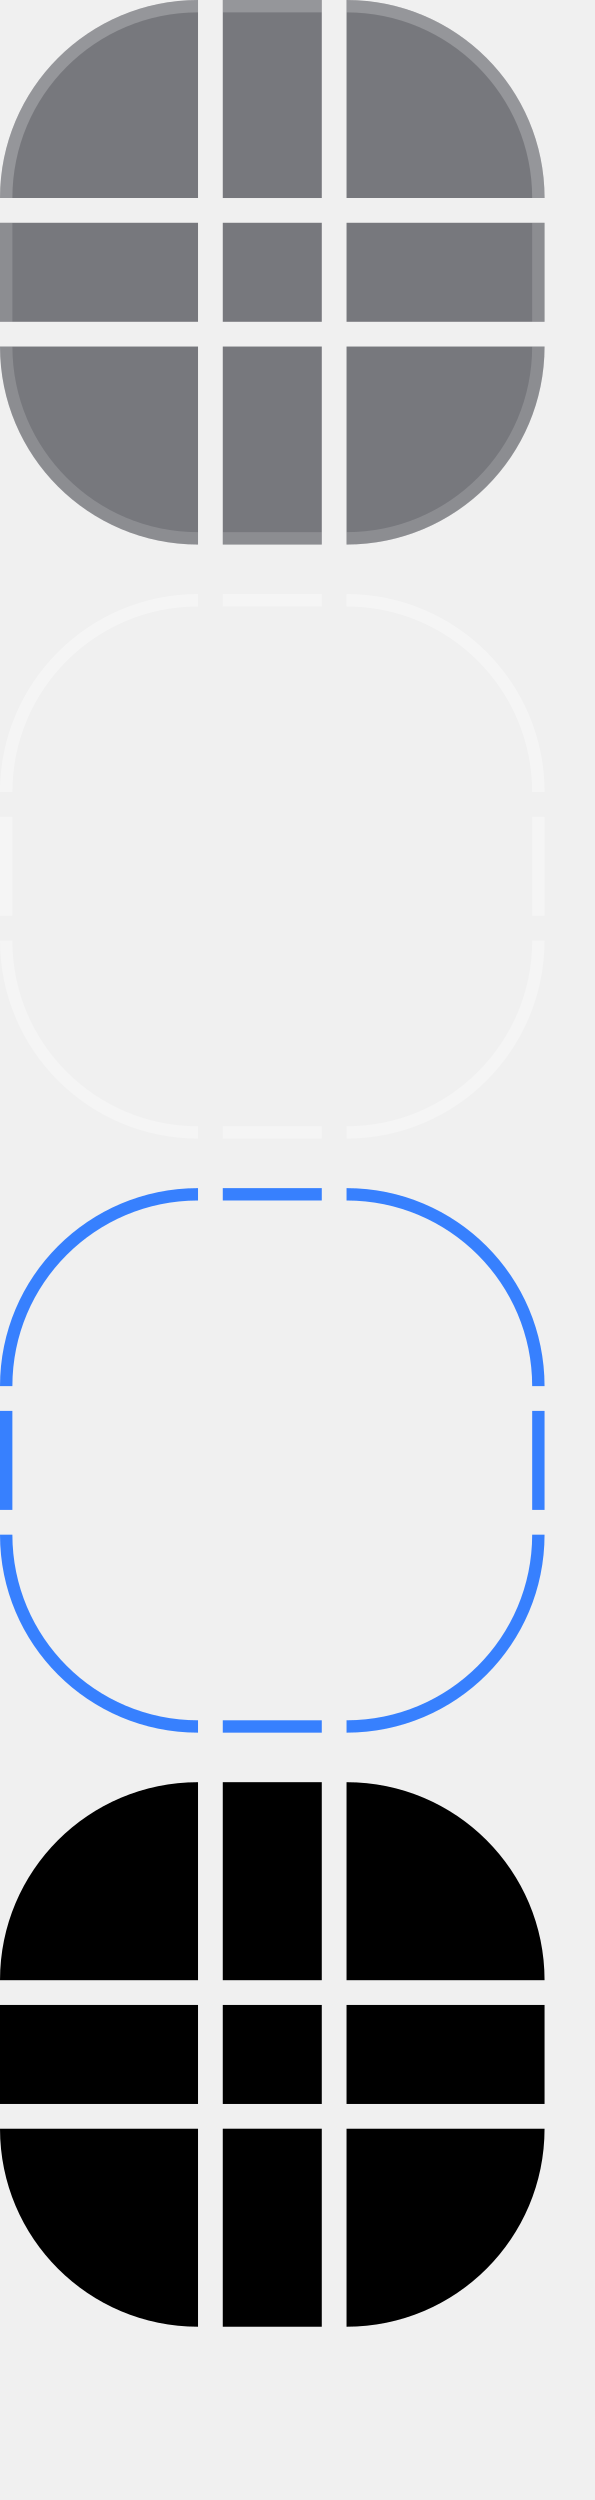
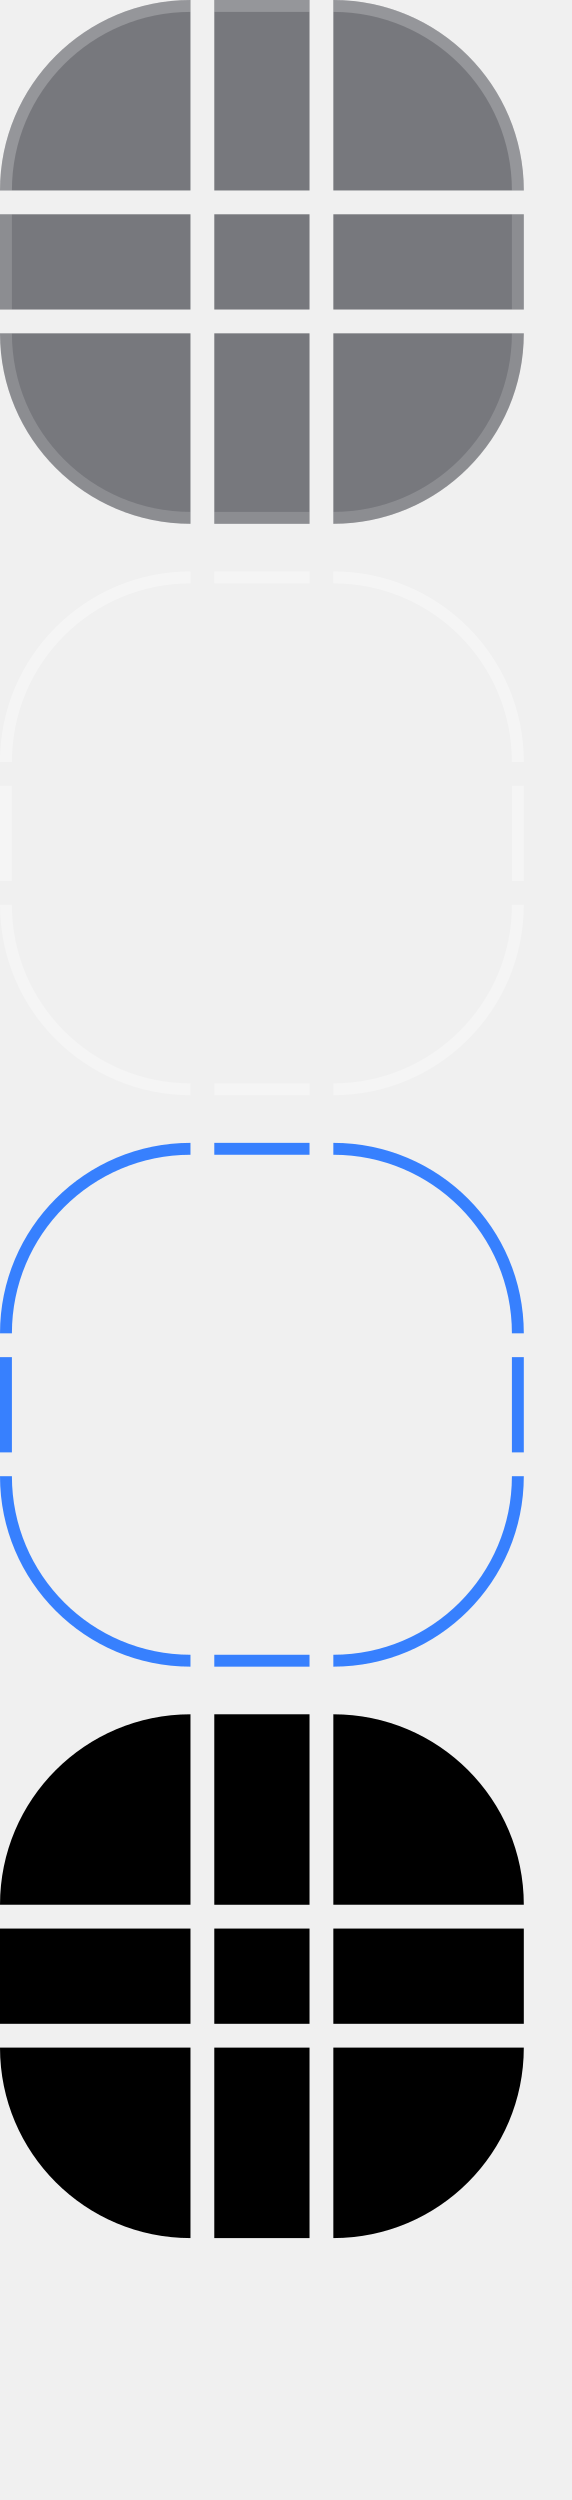
- <svg xmlns="http://www.w3.org/2000/svg" width="48" height="202" viewBox="0 0 48 202">
+ <svg xmlns="http://www.w3.org/2000/svg" width="48" height="210" viewBox="0 0 48 210">
  <g id="base-topleft" transform="translate(0,0)">
    <rect x="0" y="0" width="16" height="16" fill="none" />
    <path d="M 16,0 A 16,16 0 0 0 0,16 L 16,16 Z" fill="#14171F" fill-opacity="0.55" />
    <path d="M 16,0 A 16,16 0 0 0 0,16 L 1,16 A 15,15 0 0 1 16,1 Z" fill="#FFFFFF" fill-opacity="0.22" />
  </g>
  <g id="base-top" transform="translate(18,0)">
    <rect x="0" y="0" width="8" height="16" fill="none" />
    <rect x="0" y="0" width="8" height="16" fill="#14171F" fill-opacity="0.55" />
    <rect x="0" y="0" width="8" height="1" fill="#FFFFFF" fill-opacity="0.22" />
  </g>
  <g id="base-topright" transform="translate(28,0)">
    <rect x="0" y="0" width="16" height="16" fill="none" />
    <path d="M 0,0 A 16,16 0 0 1 16,16 L 0,16 Z" fill="#14171F" fill-opacity="0.55" />
    <path d="M 0,0 A 16,16 0 0 1 16,16 L 15,16 A 15,15 0 0 0 0,1 Z" fill="#FFFFFF" fill-opacity="0.22" />
  </g>
  <g id="base-left" transform="translate(0,18)">
    <rect x="0" y="0" width="16" height="8" fill="none" />
    <rect x="0" y="0" width="16" height="8" fill="#14171F" fill-opacity="0.55" />
    <rect x="0" y="0" width="1" height="8" fill="#FFFFFF" fill-opacity="0.16" />
  </g>
  <g id="base-center" transform="translate(18,18)">
    <rect x="0" y="0" width="8" height="8" fill="none" />
    <rect x="0" y="0" width="8" height="8" fill="#14171F" fill-opacity="0.55" />
  </g>
  <g id="base-right" transform="translate(28,18)">
    <rect x="0" y="0" width="16" height="8" fill="none" />
    <rect x="0" y="0" width="16" height="8" fill="#14171F" fill-opacity="0.55" />
    <rect x="15" y="0" width="1" height="8" fill="#FFFFFF" fill-opacity="0.16" />
  </g>
  <g id="base-bottomleft" transform="translate(0,28)">
    <rect x="0" y="0" width="16" height="16" fill="none" />
    <path d="M 0,0 A 16,16 0 0 0 16,16 L 16,0 Z" fill="#14171F" fill-opacity="0.55" />
    <path d="M 0,0 A 16,16 0 0 0 16,16 L 16,15 A 15,15 0 0 1 1,0 Z" fill="#FFFFFF" fill-opacity="0.16" />
  </g>
  <g id="base-bottom" transform="translate(18,28)">
    <rect x="0" y="0" width="8" height="16" fill="none" />
    <rect x="0" y="0" width="8" height="16" fill="#14171F" fill-opacity="0.55" />
    <rect x="0" y="15" width="8" height="1" fill="#FFFFFF" fill-opacity="0.16" />
  </g>
  <g id="base-bottomright" transform="translate(28,28)">
    <rect x="0" y="0" width="16" height="16" fill="none" />
    <path d="M 16,0 A 16,16 0 0 1 0,16 L 0,0 Z" fill="#14171F" fill-opacity="0.55" />
    <path d="M 16,0 A 16,16 0 0 1 0,16 L 0,15 A 15,15 0 0 0 15,0 Z" fill="#FFFFFF" fill-opacity="0.16" />
  </g>
  <g id="hover-topleft" transform="translate(0,48)">
    <rect x="0" y="0" width="16" height="16" fill="none" />
    <path d="M 16,0 A 16,16 0 0 0 0,16 L 16,16 Z" fill="#14171F" fill-opacity="0.0" />
    <path d="M 16,0 A 16,16 0 0 0 0,16 L 1,16 A 15,15 0 0 1 16,1 Z" fill="#FFFFFF" fill-opacity="0.36" />
  </g>
  <g id="hover-top" transform="translate(18,48)">
    <rect x="0" y="0" width="8" height="16" fill="none" />
    <rect x="0" y="0" width="8" height="16" fill="#14171F" fill-opacity="0.0" />
    <rect x="0" y="0" width="8" height="1" fill="#FFFFFF" fill-opacity="0.36" />
  </g>
  <g id="hover-topright" transform="translate(28,48)">
    <rect x="0" y="0" width="16" height="16" fill="none" />
    <path d="M 0,0 A 16,16 0 0 1 16,16 L 0,16 Z" fill="#14171F" fill-opacity="0.0" />
    <path d="M 0,0 A 16,16 0 0 1 16,16 L 15,16 A 15,15 0 0 0 0,1 Z" fill="#FFFFFF" fill-opacity="0.36" />
  </g>
  <g id="hover-left" transform="translate(0,66)">
    <rect x="0" y="0" width="16" height="8" fill="none" />
    <rect x="0" y="0" width="16" height="8" fill="#14171F" fill-opacity="0.0" />
    <rect x="0" y="0" width="1" height="8" fill="#FFFFFF" fill-opacity="0.32" />
  </g>
  <g id="hover-center" transform="translate(18,66)">
    <rect x="0" y="0" width="8" height="8" fill="none" />
    <rect x="0" y="0" width="8" height="8" fill="#14171F" fill-opacity="0.0" />
  </g>
  <g id="hover-right" transform="translate(28,66)">
    <rect x="0" y="0" width="16" height="8" fill="none" />
    <rect x="0" y="0" width="16" height="8" fill="#14171F" fill-opacity="0.0" />
    <rect x="15" y="0" width="1" height="8" fill="#FFFFFF" fill-opacity="0.32" />
  </g>
  <g id="hover-bottomleft" transform="translate(0,76)">
    <rect x="0" y="0" width="16" height="16" fill="none" />
    <path d="M 0,0 A 16,16 0 0 0 16,16 L 16,0 Z" fill="#14171F" fill-opacity="0.0" />
    <path d="M 0,0 A 16,16 0 0 0 16,16 L 16,15 A 15,15 0 0 1 1,0 Z" fill="#FFFFFF" fill-opacity="0.32" />
  </g>
  <g id="hover-bottom" transform="translate(18,76)">
    <rect x="0" y="0" width="8" height="16" fill="none" />
    <rect x="0" y="0" width="8" height="16" fill="#14171F" fill-opacity="0.0" />
    <rect x="0" y="15" width="8" height="1" fill="#FFFFFF" fill-opacity="0.32" />
  </g>
  <g id="hover-bottomright" transform="translate(28,76)">
    <rect x="0" y="0" width="16" height="16" fill="none" />
    <path d="M 16,0 A 16,16 0 0 1 0,16 L 0,0 Z" fill="#14171F" fill-opacity="0.0" />
    <path d="M 16,0 A 16,16 0 0 1 0,16 L 0,15 A 15,15 0 0 0 15,0 Z" fill="#FFFFFF" fill-opacity="0.32" />
  </g>
  <g id="focus-topleft" transform="translate(0,96)">
    <rect x="0" y="0" width="16" height="16" fill="none" />
    <path d="M 16,0 A 16,16 0 0 0 0,16 L 16,16 Z" fill="#14171F" fill-opacity="0.0" />
    <path d="M 16,0 A 16,16 0 0 0 0,16 L 1,16 A 15,15 0 0 1 16,1 Z" fill="#2F7BFF" fill-opacity="0.95" />
  </g>
  <g id="focus-top" transform="translate(18,96)">
    <rect x="0" y="0" width="8" height="16" fill="none" />
    <rect x="0" y="0" width="8" height="16" fill="#14171F" fill-opacity="0.0" />
    <rect x="0" y="0" width="8" height="1" fill="#2F7BFF" fill-opacity="0.95" />
  </g>
  <g id="focus-topright" transform="translate(28,96)">
    <rect x="0" y="0" width="16" height="16" fill="none" />
    <path d="M 0,0 A 16,16 0 0 1 16,16 L 0,16 Z" fill="#14171F" fill-opacity="0.0" />
    <path d="M 0,0 A 16,16 0 0 1 16,16 L 15,16 A 15,15 0 0 0 0,1 Z" fill="#2F7BFF" fill-opacity="0.95" />
  </g>
  <g id="focus-left" transform="translate(0,114)">
    <rect x="0" y="0" width="16" height="8" fill="none" />
    <rect x="0" y="0" width="16" height="8" fill="#14171F" fill-opacity="0.0" />
    <rect x="0" y="0" width="1" height="8" fill="#2F7BFF" fill-opacity="0.95" />
  </g>
  <g id="focus-center" transform="translate(18,114)">
    <rect x="0" y="0" width="8" height="8" fill="none" />
    <rect x="0" y="0" width="8" height="8" fill="#14171F" fill-opacity="0.0" />
  </g>
  <g id="focus-right" transform="translate(28,114)">
    <rect x="0" y="0" width="16" height="8" fill="none" />
    <rect x="0" y="0" width="16" height="8" fill="#14171F" fill-opacity="0.0" />
    <rect x="15" y="0" width="1" height="8" fill="#2F7BFF" fill-opacity="0.95" />
  </g>
  <g id="focus-bottomleft" transform="translate(0,124)">
    <rect x="0" y="0" width="16" height="16" fill="none" />
    <path d="M 0,0 A 16,16 0 0 0 16,16 L 16,0 Z" fill="#14171F" fill-opacity="0.0" />
    <path d="M 0,0 A 16,16 0 0 0 16,16 L 16,15 A 15,15 0 0 1 1,0 Z" fill="#2F7BFF" fill-opacity="0.95" />
  </g>
  <g id="focus-bottom" transform="translate(18,124)">
    <rect x="0" y="0" width="8" height="16" fill="none" />
    <rect x="0" y="0" width="8" height="16" fill="#14171F" fill-opacity="0.0" />
    <rect x="0" y="15" width="8" height="1" fill="#2F7BFF" fill-opacity="0.95" />
  </g>
  <g id="focus-bottomright" transform="translate(28,124)">
    <rect x="0" y="0" width="16" height="16" fill="none" />
    <path d="M 16,0 A 16,16 0 0 1 0,16 L 0,0 Z" fill="#14171F" fill-opacity="0.0" />
    <path d="M 16,0 A 16,16 0 0 1 0,16 L 0,15 A 15,15 0 0 0 15,0 Z" fill="#2F7BFF" fill-opacity="0.95" />
  </g>
  <g id="mask-topleft" transform="translate(0,144)">
    <rect x="0" y="0" width="16" height="16" fill="none" />
    <path d="M 16,0 A 16,16 0 0 0 0,16 L 16,16 Z" fill="#000000" fill-opacity="1" />
  </g>
  <g id="mask-top" transform="translate(18,144)">
    <rect x="0" y="0" width="8" height="16" fill="none" />
    <rect x="0" y="0" width="8" height="16" fill="#000000" fill-opacity="1" />
  </g>
  <g id="mask-topright" transform="translate(28,144)">
    <rect x="0" y="0" width="16" height="16" fill="none" />
    <path d="M 0,0 A 16,16 0 0 1 16,16 L 0,16 Z" fill="#000000" fill-opacity="1" />
  </g>
  <g id="mask-left" transform="translate(0,162)">
    <rect x="0" y="0" width="16" height="8" fill="none" />
    <rect x="0" y="0" width="16" height="8" fill="#000000" fill-opacity="1" />
  </g>
  <g id="mask-center" transform="translate(18,162)">
    <rect x="0" y="0" width="8" height="8" fill="none" />
    <rect x="0" y="0" width="8" height="8" fill="#000000" fill-opacity="1" />
  </g>
  <g id="mask-right" transform="translate(28,162)">
    <rect x="0" y="0" width="16" height="8" fill="none" />
    <rect x="0" y="0" width="16" height="8" fill="#000000" fill-opacity="1" />
  </g>
  <g id="mask-bottomleft" transform="translate(0,172)">
    <rect x="0" y="0" width="16" height="16" fill="none" />
    <path d="M 0,0 A 16,16 0 0 0 16,16 L 16,0 Z" fill="#000000" fill-opacity="1" />
  </g>
  <g id="mask-bottom" transform="translate(18,172)">
    <rect x="0" y="0" width="8" height="16" fill="none" />
    <rect x="0" y="0" width="8" height="16" fill="#000000" fill-opacity="1" />
  </g>
  <g id="mask-bottomright" transform="translate(28,172)">
    <rect x="0" y="0" width="16" height="16" fill="none" />
    <path d="M 16,0 A 16,16 0 0 1 0,16 L 0,0 Z" fill="#000000" fill-opacity="1" />
  </g>
  <rect id="hint-top-margin" x="0" y="192" width="1" height="6" fill="none" />
  <rect id="hint-bottom-margin" x="2" y="192" width="1" height="6" fill="none" />
  <rect id="hint-left-margin" x="4" y="192" width="16" height="1" fill="none" />
  <rect id="hint-right-margin" x="4" y="194" width="16" height="1" fill="none" />
+   <rect id="hover-hint-top-margin" x="0" y="196" width="1" height="1" fill="none" />
+   <rect id="hover-hint-bottom-margin" x="2" y="196" width="1" height="1" fill="none" />
+   <rect id="hover-hint-left-margin" x="4" y="196" width="1" height="1" fill="none" />
+   <rect id="hover-hint-right-margin" x="6" y="196" width="1" height="1" fill="none" />
+   <rect id="focus-hint-top-margin" x="0" y="200" width="1" height="1" fill="none" />
+   <rect id="focus-hint-bottom-margin" x="2" y="200" width="1" height="1" fill="none" />
+   <rect id="focus-hint-left-margin" x="4" y="200" width="1" height="1" fill="none" />
+   <rect id="focus-hint-right-margin" x="6" y="200" width="1" height="1" fill="none" />
+   <rect id="hint-focus-over-base" x="8" y="200" width="1" height="1" fill="none" />
</svg>
